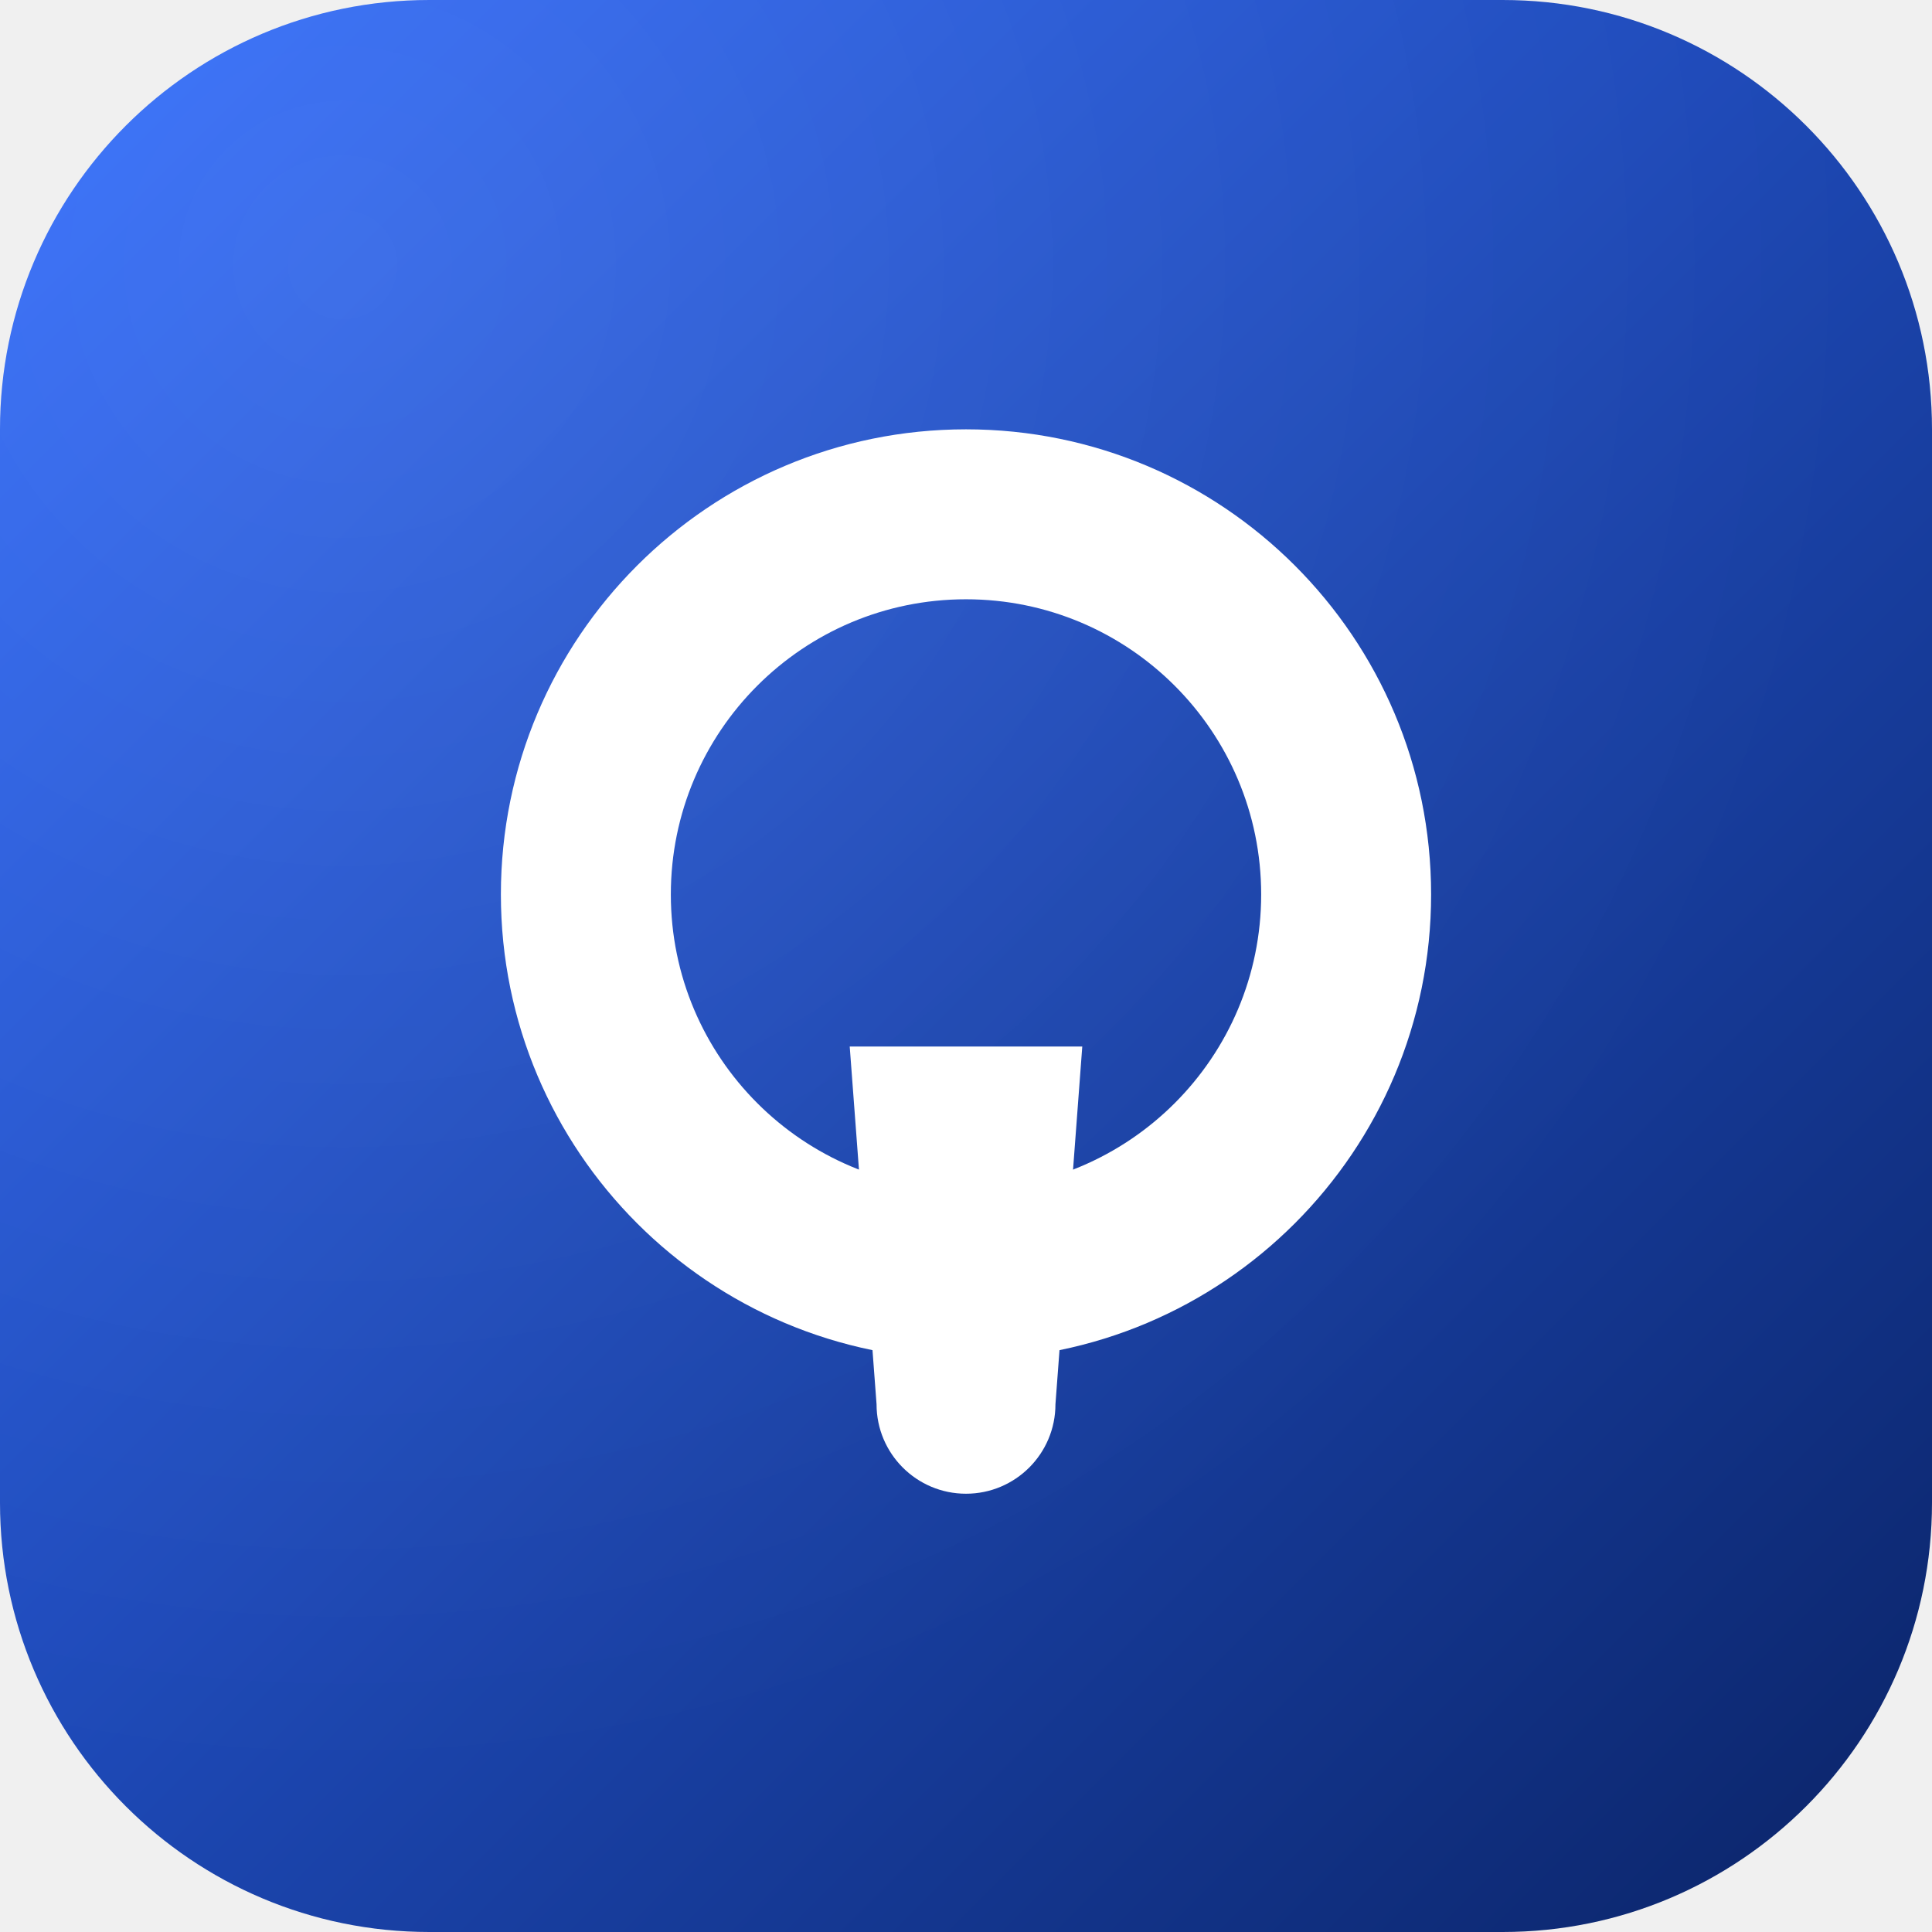
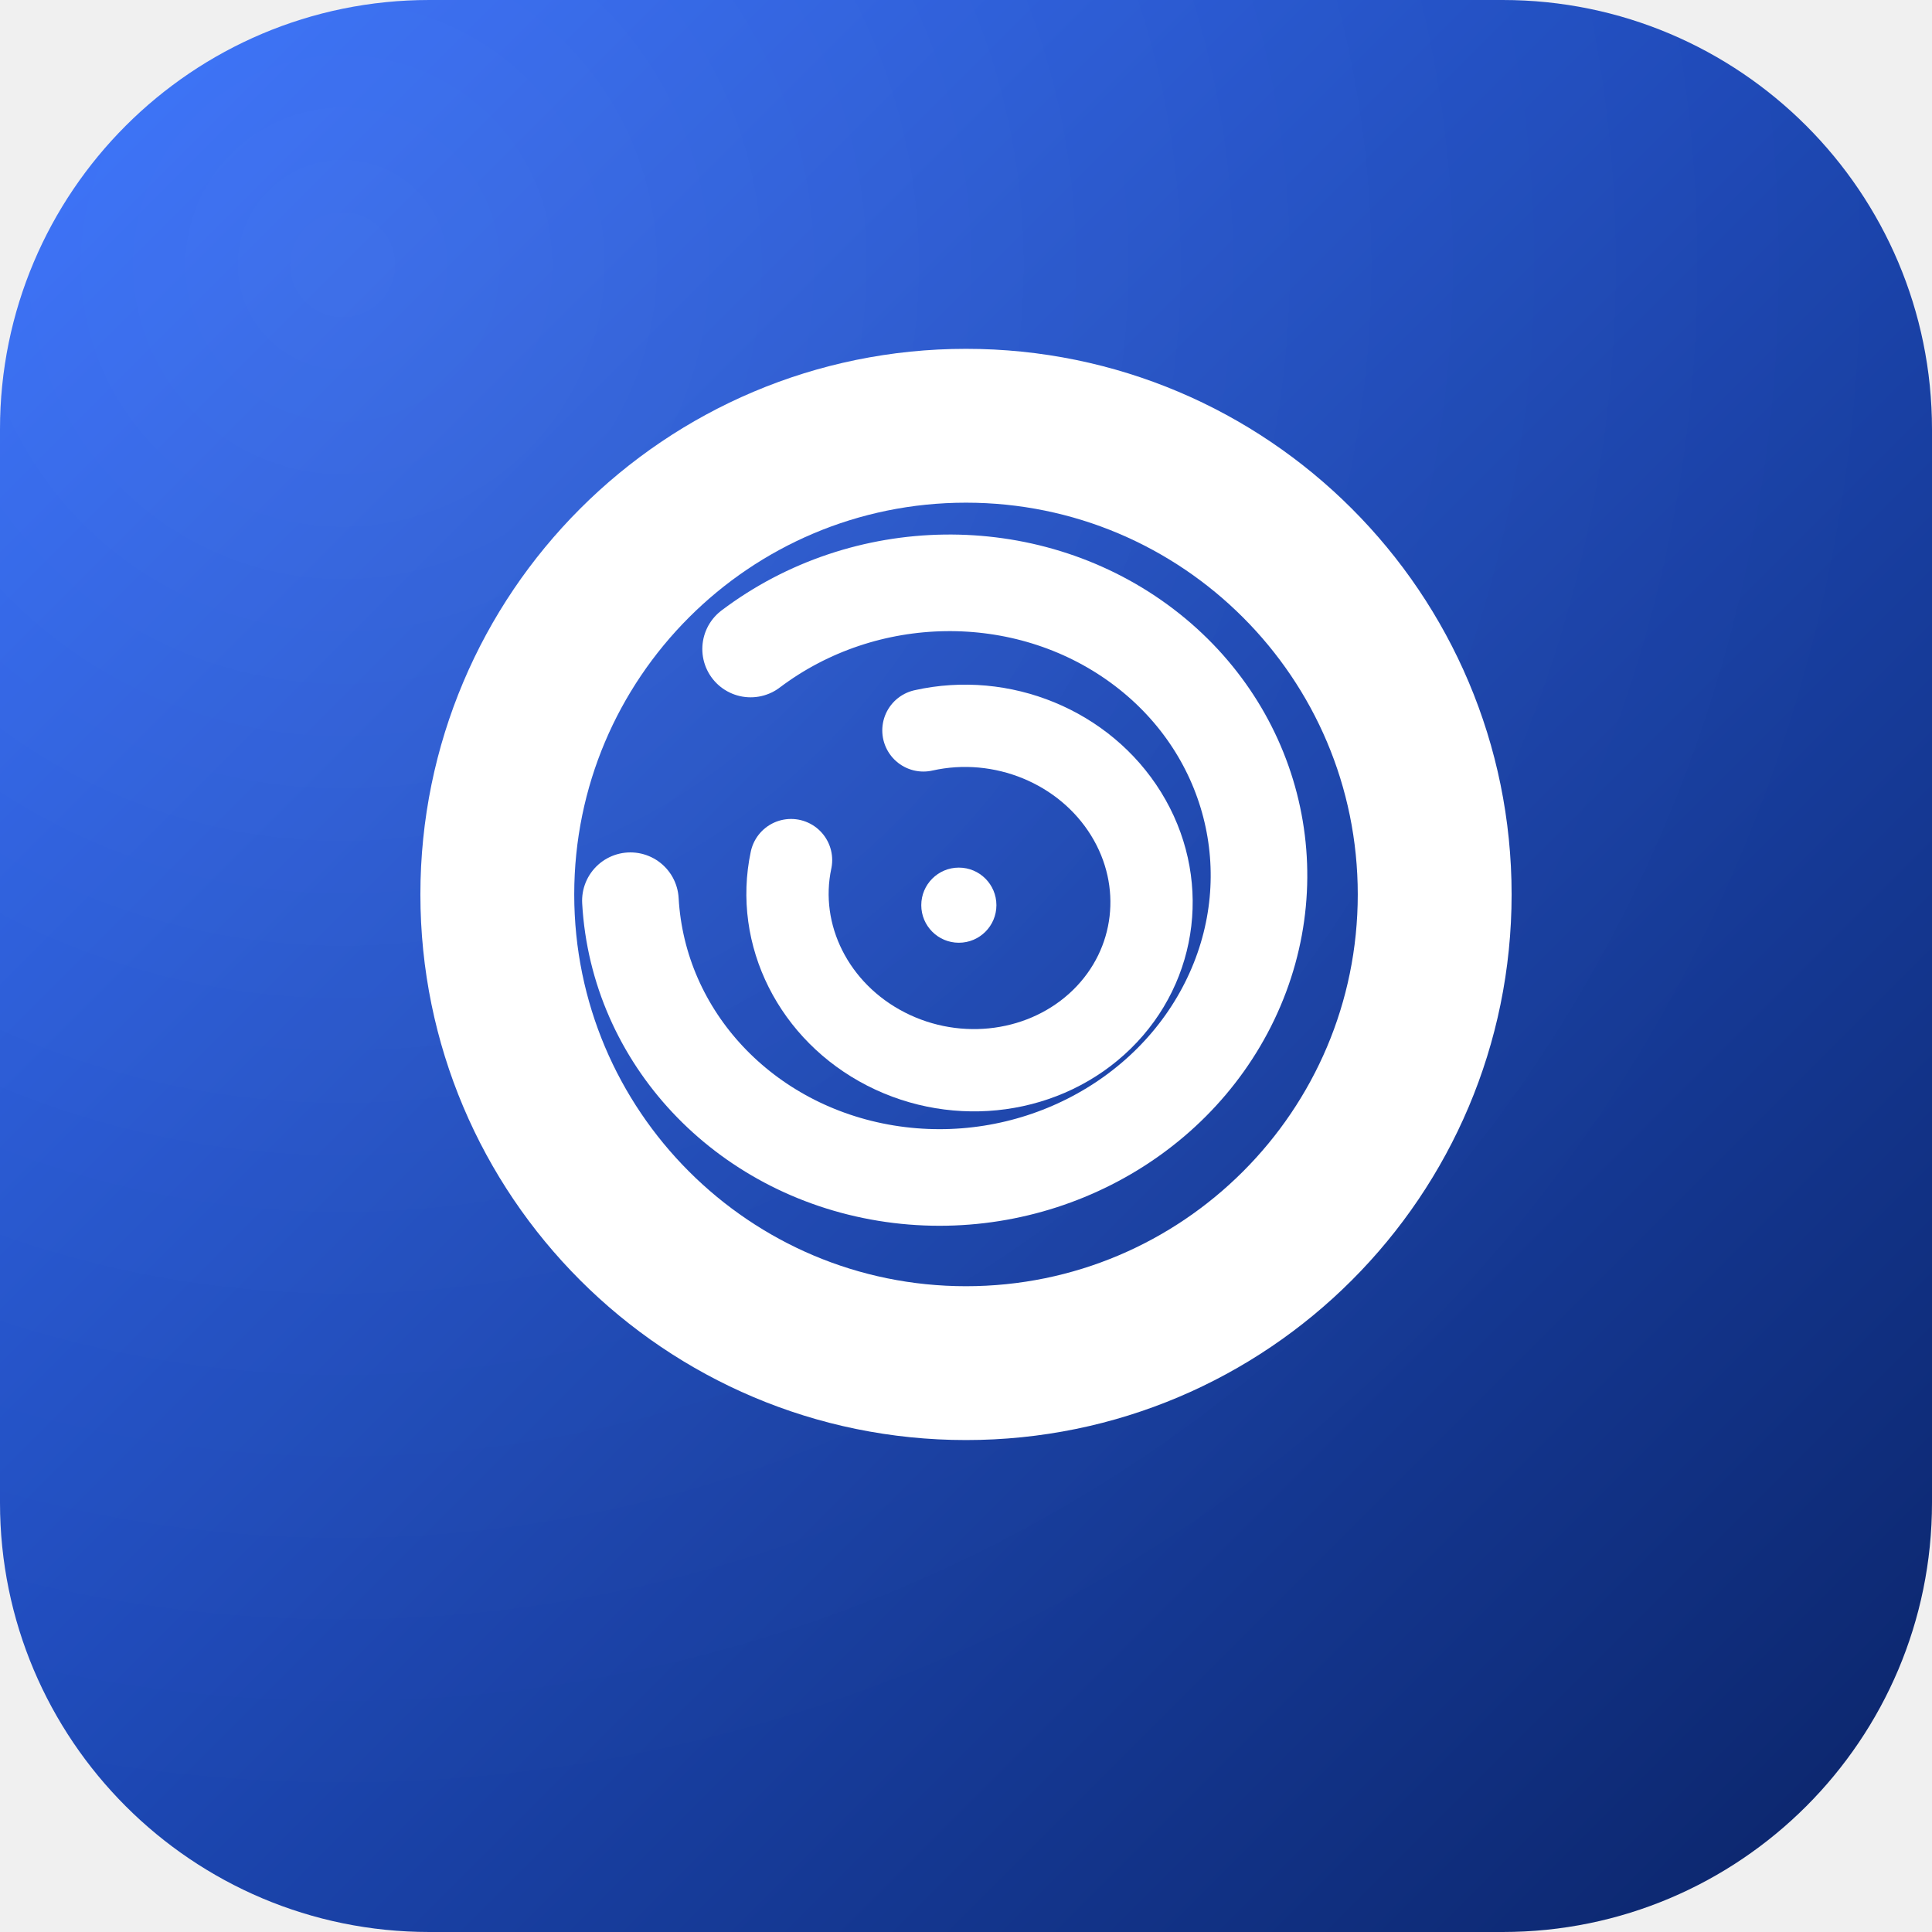
<svg xmlns="http://www.w3.org/2000/svg" width="108" height="108" viewBox="0 0 108 108">
  <defs>
    <linearGradient id="bg" x1="0" y1="0" x2="1" y2="1">
      <stop offset="0" stop-color="#2F6BFF" />
      <stop offset="1" stop-color="#0A2366" />
    </linearGradient>
+     <radialGradient id="glow" cx="0.18" cy="0.14" r="0.8">
+       <stop offset="0" stop-color="#fff" stop-opacity="0.10" />
+       <stop offset="0.6" stop-color="#fff" stop-opacity="0.03" />
+       <stop offset="1" stop-color="#fff" stop-opacity="0" />
+     </radialGradient>
    <clipPath id="mask">
      <rect x="0" y="0" width="108" height="108" rx="24" ry="24" />
    </clipPath>
-     <radialGradient id="glow" cx="0.18" cy="0.14" r="0.78">
-       <stop offset="0" stop-color="#FFFFFF" stop-opacity="0.10" />
-       <stop offset="0.55" stop-color="#FFFFFF" stop-opacity="0.04" />
-       <stop offset="1" stop-color="#FFFFFF" stop-opacity="0" />
-     </radialGradient>
  </defs>
  <g clip-path="url(#mask)">
    <rect width="108" height="108" fill="url(#bg)" />
    <rect width="108" height="108" fill="url(#glow)" />
-     <path d="M28.00,50.00 a26.0,26.0 0 1,0 52.0,0 a26.0,26.0 0 1,0 -52.0,0 Z M37.50,50.00 a16.5,16.5 0 1,1 33.0,0 a16.5,16.5 0 1,1 -33.0,0 Z" fill="#FFFFFF" fill-rule="evenodd" />
-     <path d="M47.50,58.50 L60.50,58.50 L59.00,78.50 a5.0,5.0 0 0,1 -5.0,5.0 a5.0,5.0 0 0,1 -5.0,-5.0 L49.00,78.50 Z" fill="#FFFFFF" />
+     <path d="M27.80,50.00 a26.2,26.2 0 1,0 52.40,0 a26.2,26.2 0 1,0 -52.40,0" fill="none" stroke="#FFFFFF" stroke-width="8.6" stroke-linecap="round" />
+     <path d="M41.96,36.28 A17.6,16.6 -8 1 1 35.24,50.35" fill="none" stroke="#FFFFFF" stroke-width="5.4" stroke-linecap="round" />
+     <path d="M51.62,40.83 A10.2,9.6 12 1 1 44.22,48.08" fill="none" stroke="#FFFFFF" stroke-width="4.6" stroke-linecap="round" />
+     <path d="M51.50,50.60 a2.1,2.1 0 1,0 4.20,0 a2.1,2.1 0 1,0 -4.20,0" fill="#FFFFFF" />
  </g>
</svg>
